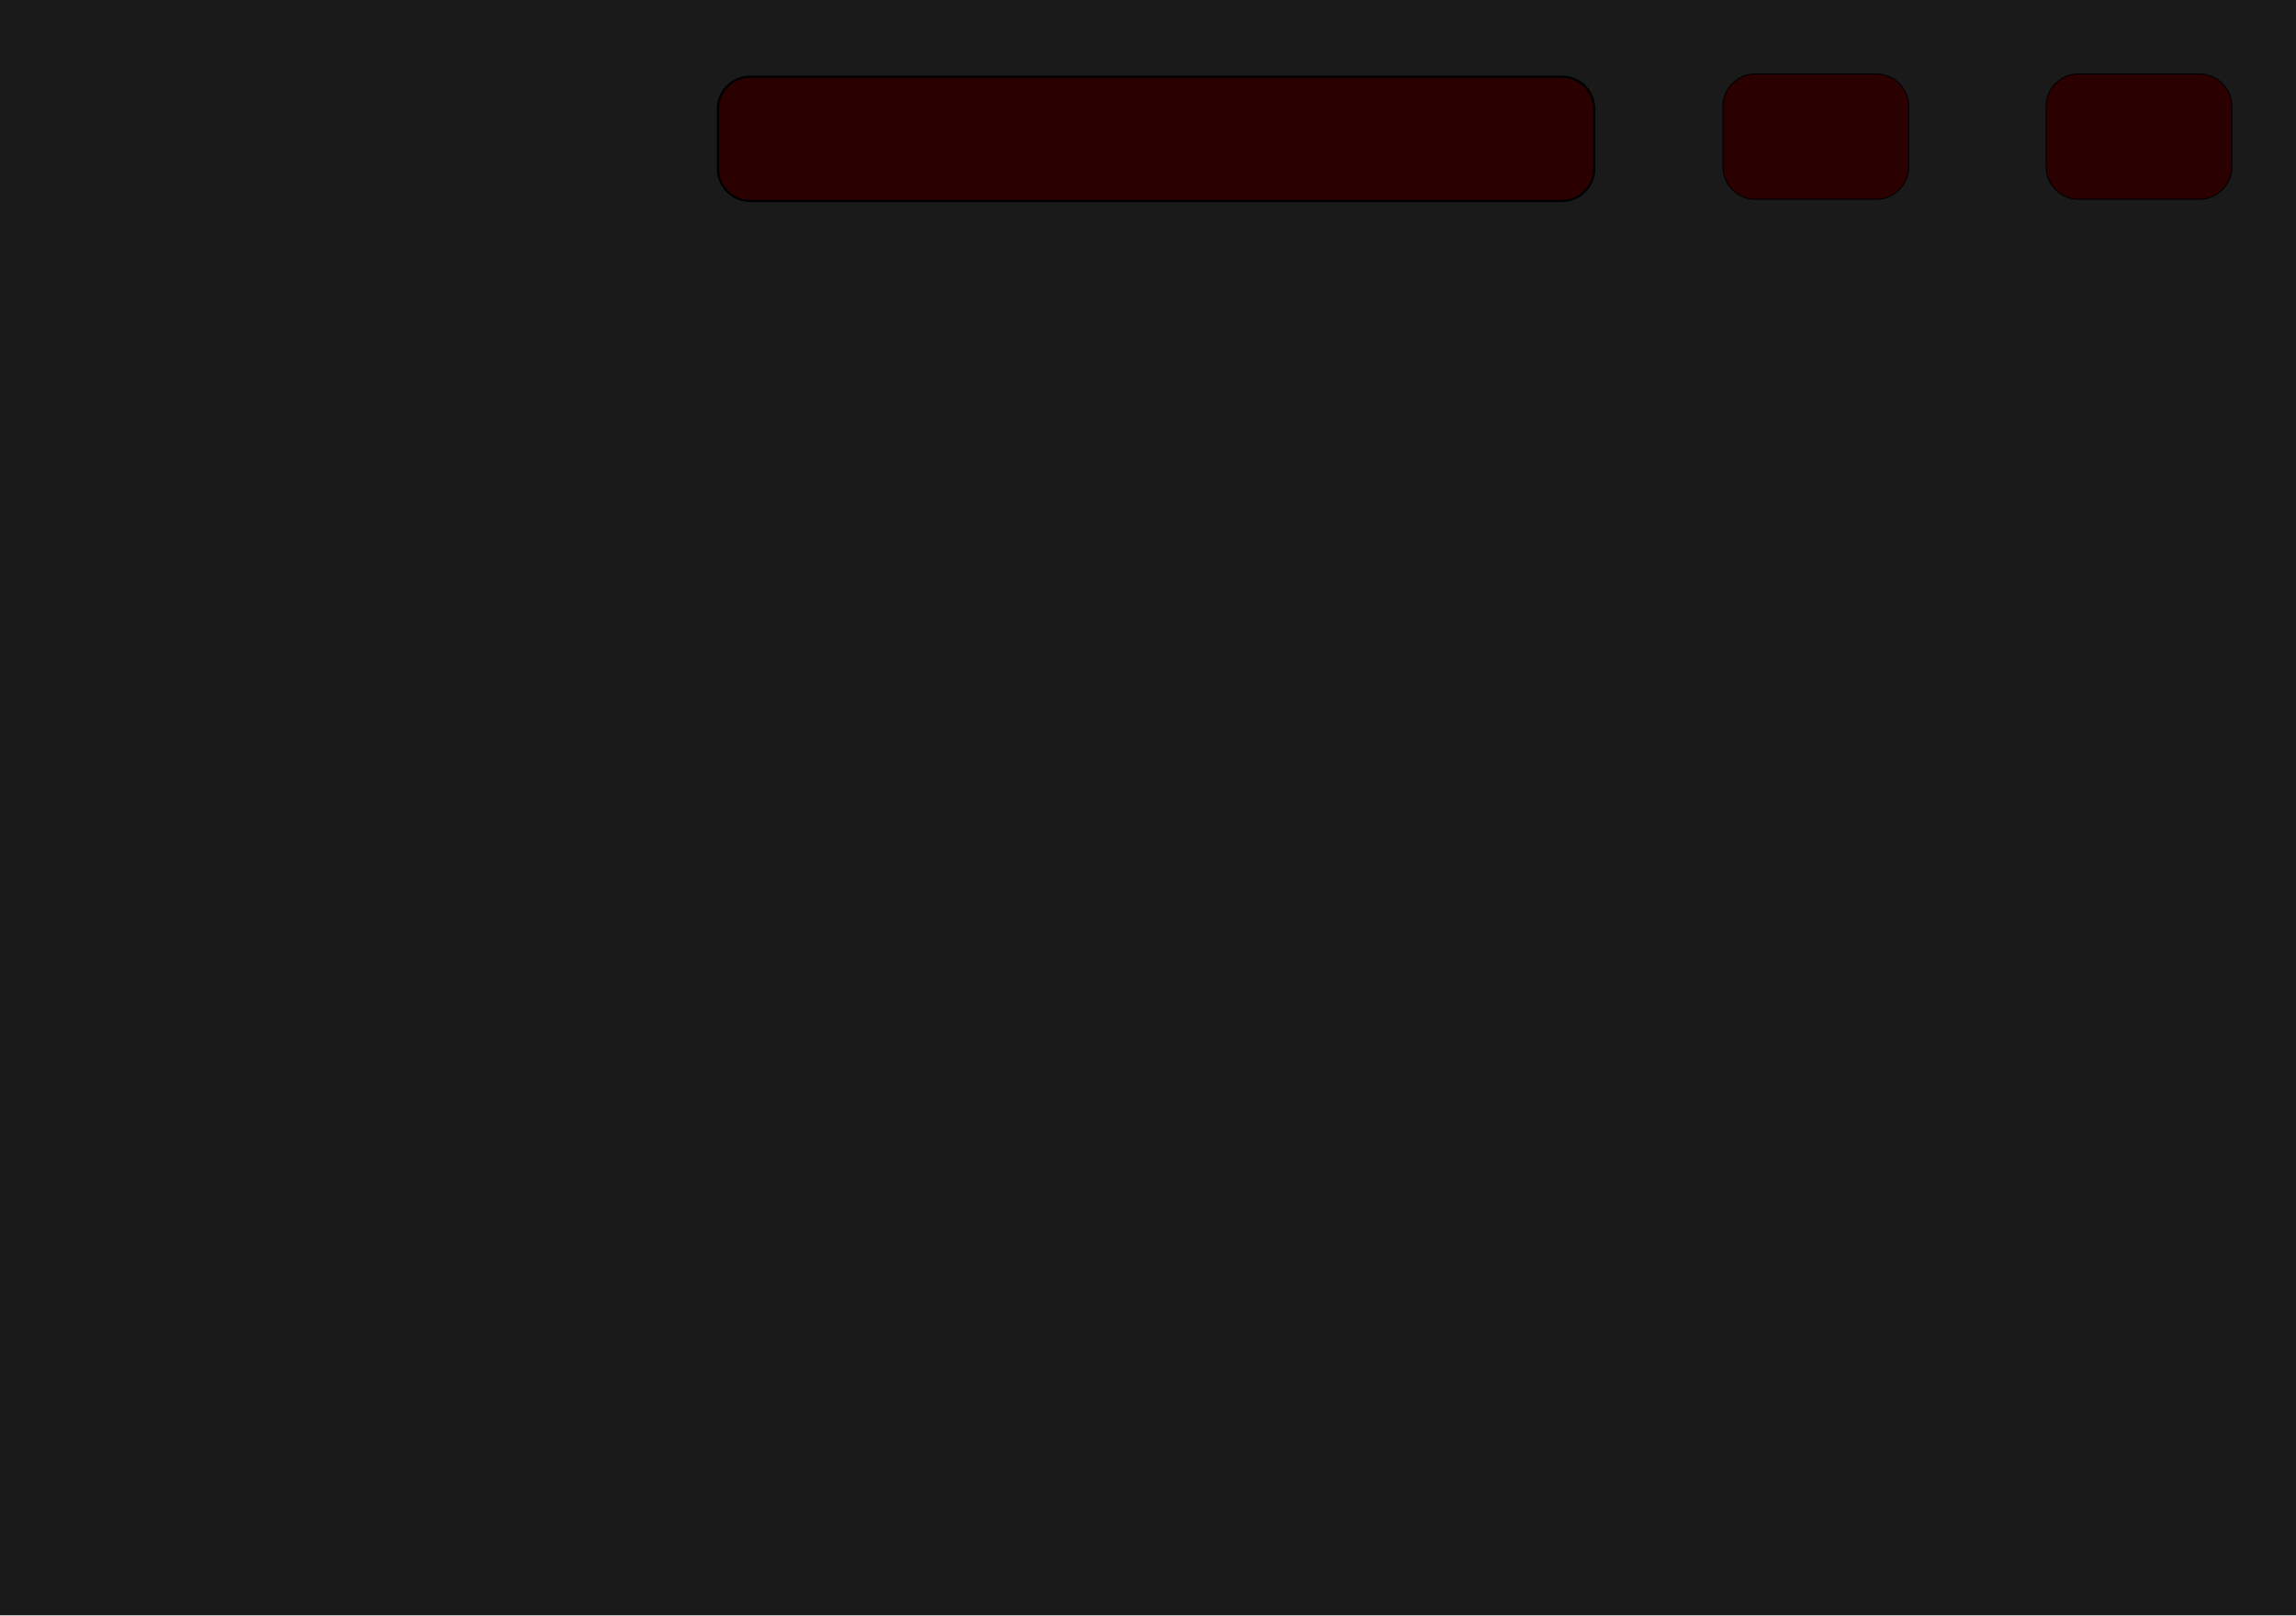
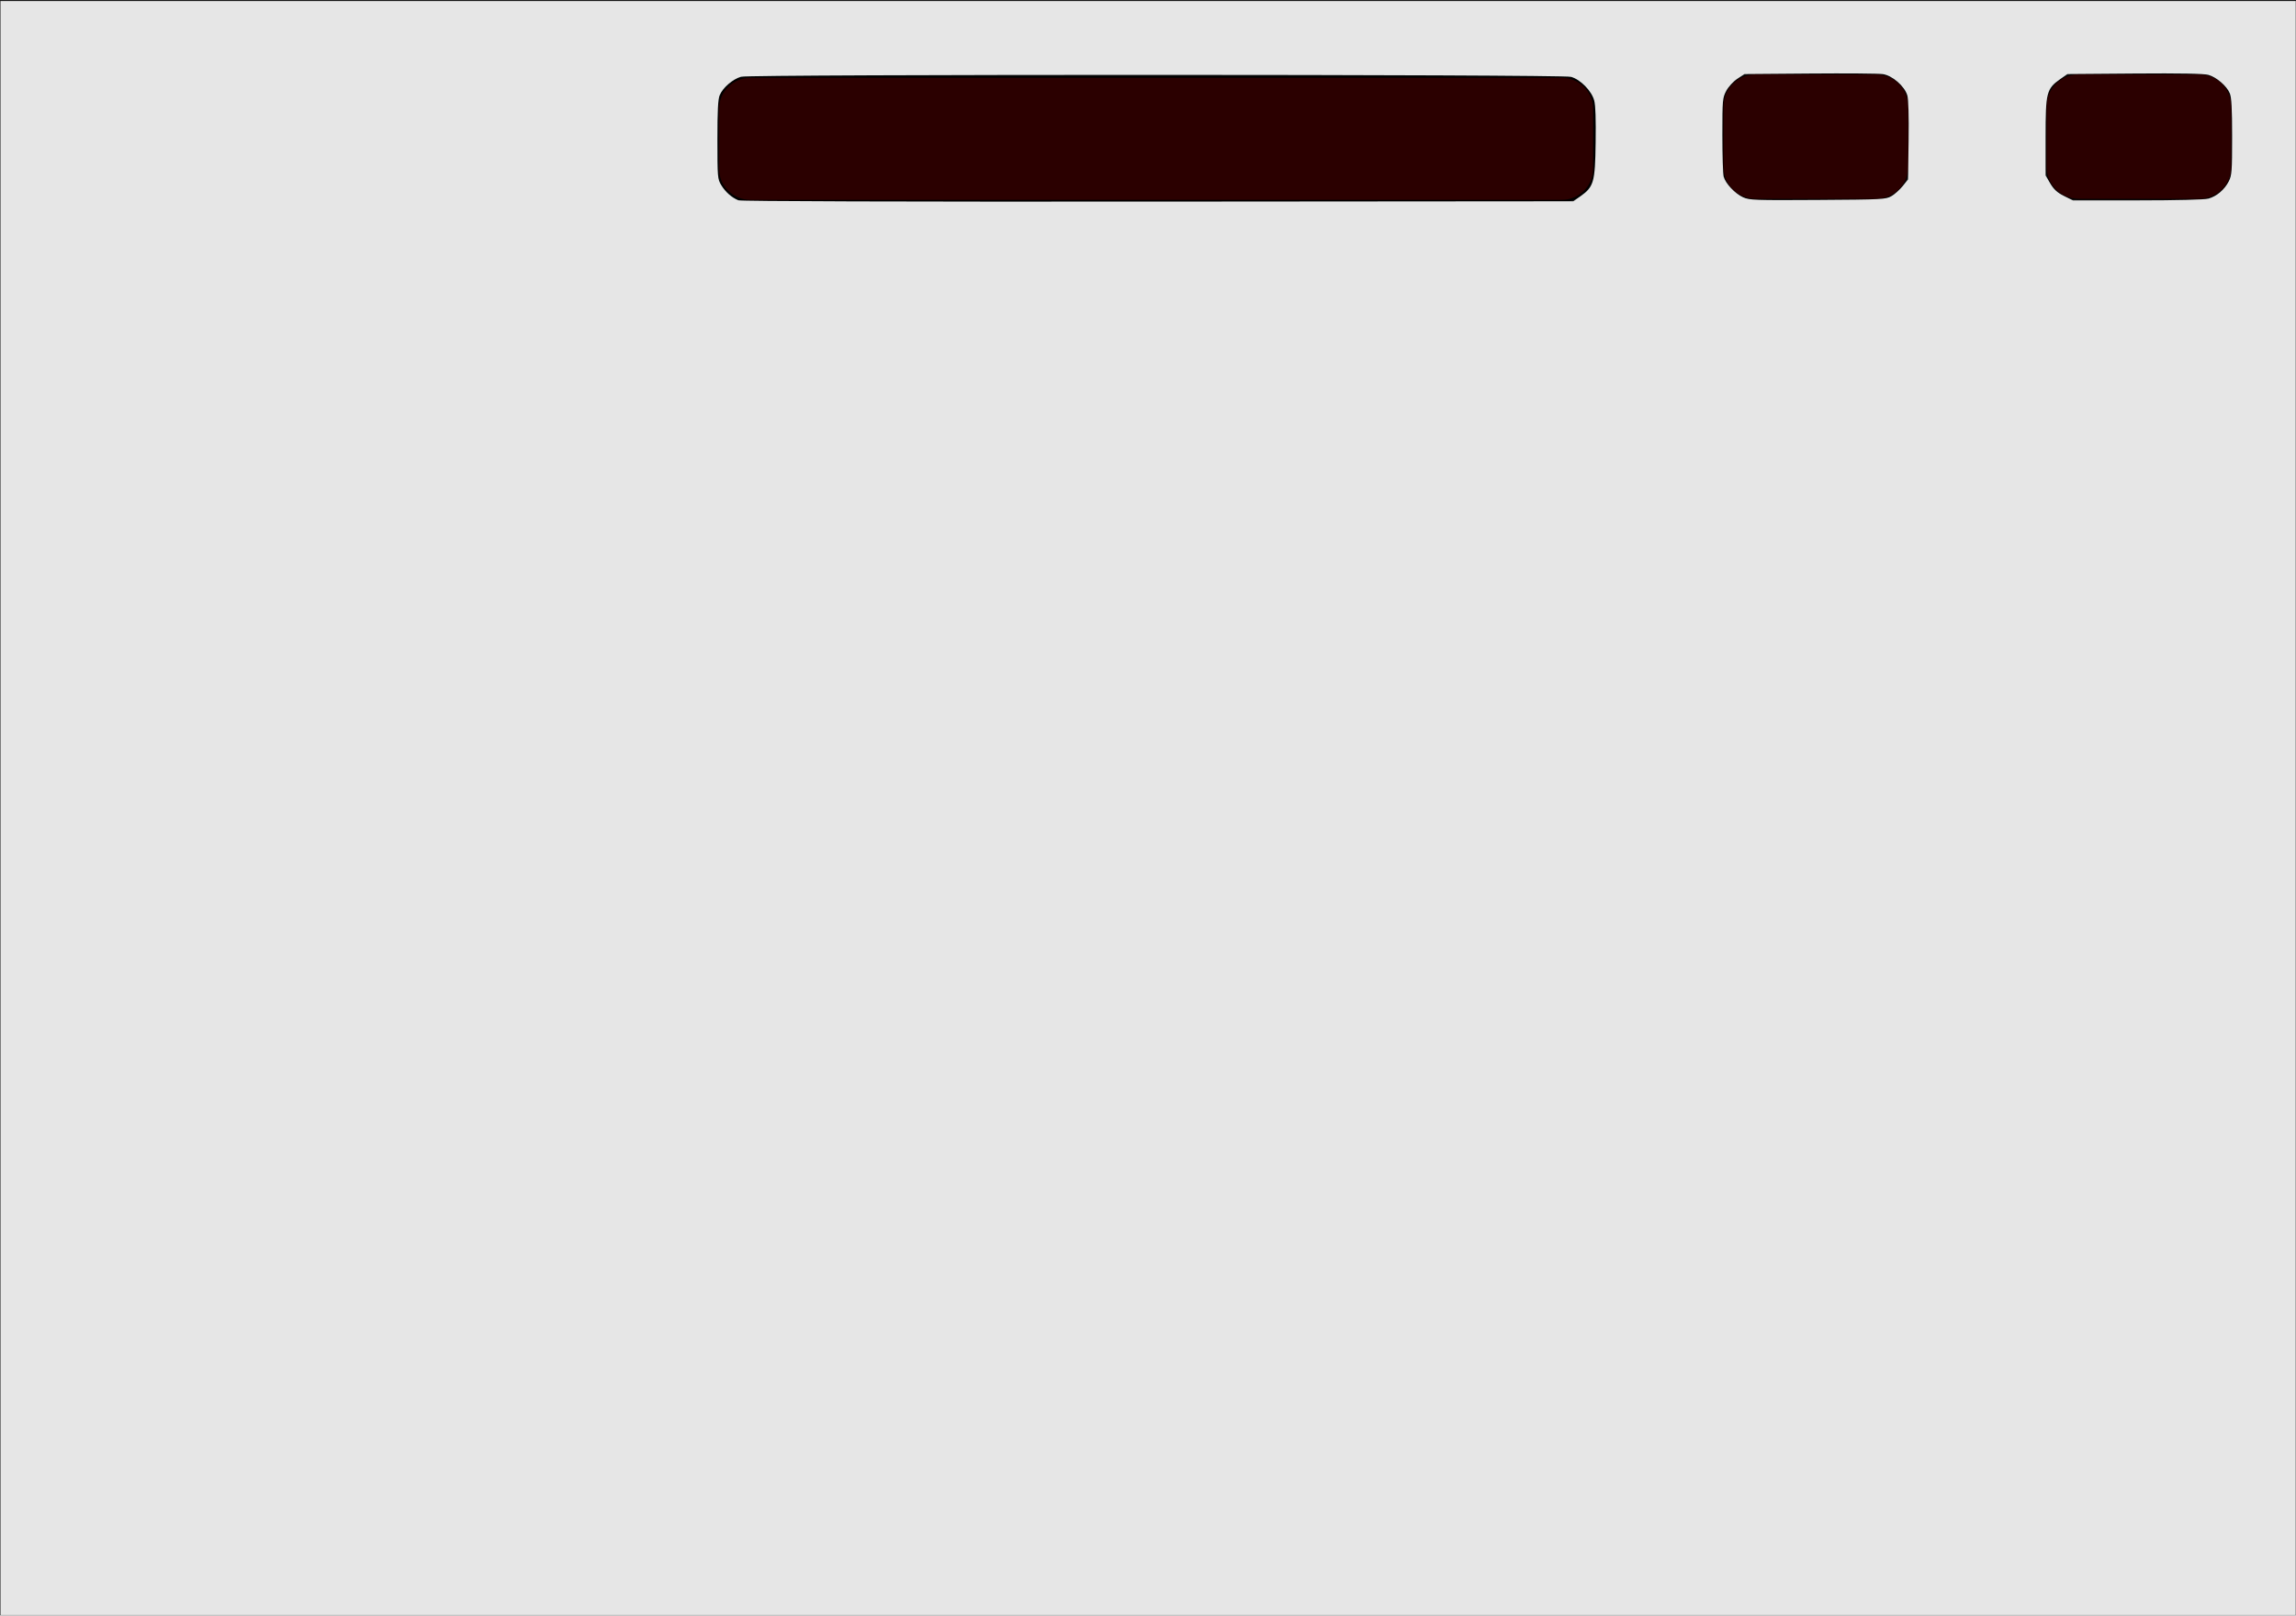
<svg xmlns="http://www.w3.org/2000/svg" width="540" height="380" viewBox="0 0 142.875 100.542" version="1.1" id="svg8">
  <defs id="defs2">
    <clipPath id="clip89">
      <rect id="rect4864" height="19" width="18" x="0" y="0" />
    </clipPath>
    <clipPath id="clip90">
      <path id="path4861" d="m 0.898,0.129 h 16.25 v 17.883 h -16.25 z m 0,0" />
    </clipPath>
    <mask id="mask44">
      <g transform="matrix(0.2645833,0,0,0.2645833,89.35879,128.5777)" id="g4858" style="filter:url(#alpha)">
        <rect id="rect4856" style="fill:#000000;fill-opacity:0.15;stroke:none" height="3351.5" width="3052.87" y="0" x="0" />
      </g>
    </mask>
    <filter height="1" width="1" y="0" x="0" filterUnits="objectBoundingBox" id="alpha">
      <feColorMatrix id="feColorMatrix4149" values="0 0 0 0 1 0 0 0 0 1 0 0 0 0 1 0 0 0 1 0" in="SourceGraphic" type="matrix" />
    </filter>
    <clipPath id="clipPath17821">
      <rect id="rect17819" height="19" width="18" x="0" y="0" />
    </clipPath>
    <clipPath id="clipPath17825">
      <path id="path17823" d="m 0.898,0.129 h 16.25 v 17.883 h -16.25 z m 0,0" />
    </clipPath>
    <clipPath id="clip87">
      <rect id="rect4848" height="26" width="24" x="0" y="0" />
    </clipPath>
    <clipPath id="clip88">
      <path id="path4845" d="m 0.684,0.922 h 22.68 v 24.938 H 0.684 Z m 0,0" />
    </clipPath>
    <mask id="mask43">
      <g transform="matrix(0.2645833,0,0,0.2645833,89.35879,128.5777)" id="g4842" style="filter:url(#alpha)">
        <rect id="rect4840" style="fill:#000000;fill-opacity:0.15;stroke:none" height="3351.5" width="3052.87" y="0" x="0" />
      </g>
    </mask>
    <filter height="1" width="1" y="0" x="0" filterUnits="objectBoundingBox" id="filter17836">
      <feColorMatrix id="feColorMatrix17834" values="0 0 0 0 1 0 0 0 0 1 0 0 0 0 1 0 0 0 1 0" in="SourceGraphic" type="matrix" />
    </filter>
    <clipPath id="clipPath17840">
      <rect id="rect17838" height="26" width="24" x="0" y="0" />
    </clipPath>
    <clipPath id="clipPath17844">
      <path id="path17842" d="m 0.684,0.922 h 22.68 v 24.938 H 0.684 Z m 0,0" />
    </clipPath>
    <clipPath id="clip89-3">
      <rect id="rect4864-5" height="19" width="18" x="0" y="0" />
    </clipPath>
    <clipPath id="clip90-6">
      <path id="path4861-2" d="m 0.898,0.129 h 16.25 v 17.883 h -16.25 z m 0,0" />
    </clipPath>
    <mask id="mask44-9">
      <g transform="matrix(0.2645833,0,0,0.2645833,89.35879,128.5777)" id="g4858-1" style="filter:url(#alpha-7)">
        <rect id="rect4856-2" style="fill:#000000;fill-opacity:0.15;stroke:none" height="3351.5" width="3052.87" y="0" x="0" />
      </g>
    </mask>
    <filter height="1" width="1" y="0" x="0" filterUnits="objectBoundingBox" id="alpha-7">
      <feColorMatrix id="feColorMatrix4149-0" values="0 0 0 0 1 0 0 0 0 1 0 0 0 0 1 0 0 0 1 0" in="SourceGraphic" type="matrix" />
    </filter>
    <clipPath id="clipPath17821-9">
      <rect id="rect17819-3" height="19" width="18" x="0" y="0" />
    </clipPath>
    <clipPath id="clipPath17825-6">
      <path id="path17823-0" d="m 0.898,0.129 h 16.25 v 17.883 h -16.25 z m 0,0" />
    </clipPath>
    <clipPath id="clip87-6">
      <rect id="rect4848-2" height="26" width="24" x="0" y="0" />
    </clipPath>
    <clipPath id="clip88-6">
      <path id="path4845-1" d="m 0.684,0.922 h 22.68 v 24.938 H 0.684 Z m 0,0" />
    </clipPath>
    <mask id="mask43-8">
      <g transform="matrix(0.2645833,0,0,0.2645833,89.35879,128.5777)" id="g4842-7" style="filter:url(#alpha-7)">
        <rect id="rect4840-9" style="fill:#000000;fill-opacity:0.15;stroke:none" height="3351.5" width="3052.87" y="0" x="0" />
      </g>
    </mask>
    <filter height="1" width="1" y="0" x="0" filterUnits="objectBoundingBox" id="filter17836-2">
      <feColorMatrix id="feColorMatrix17834-0" values="0 0 0 0 1 0 0 0 0 1 0 0 0 0 1 0 0 0 1 0" in="SourceGraphic" type="matrix" />
    </filter>
    <clipPath id="clipPath17840-2">
      <rect id="rect17838-3" height="26" width="24" x="0" y="0" />
    </clipPath>
    <clipPath id="clipPath17844-7">
      <path id="path17842-5" d="m 0.684,0.922 h 22.68 v 24.938 H 0.684 Z m 0,0" />
    </clipPath>
    <clipPath id="clip89-36">
      <rect id="rect4864-7" height="19" width="18" x="0" y="0" />
    </clipPath>
    <clipPath id="clip90-5">
      <path id="path4861-3" d="m 0.898,0.129 h 16.25 v 17.883 h -16.25 z m 0,0" />
    </clipPath>
    <mask id="mask44-5">
      <g transform="matrix(0.2645833,0,0,0.2645833,89.35879,128.5777)" id="g4858-6" style="filter:url(#alpha-1)">
        <rect id="rect4856-29" style="fill:#000000;fill-opacity:0.15;stroke:none" height="3351.5" width="3052.87" y="0" x="0" />
      </g>
    </mask>
    <filter height="1" width="1" y="0" x="0" filterUnits="objectBoundingBox" id="alpha-1">
      <feColorMatrix id="feColorMatrix4149-2" values="0 0 0 0 1 0 0 0 0 1 0 0 0 0 1 0 0 0 1 0" in="SourceGraphic" type="matrix" />
    </filter>
    <clipPath id="clipPath17821-7">
      <rect id="rect17819-0" height="19" width="18" x="0" y="0" />
    </clipPath>
    <clipPath id="clipPath17825-9">
      <path id="path17823-3" d="m 0.898,0.129 h 16.25 v 17.883 h -16.25 z m 0,0" />
    </clipPath>
    <clipPath id="clip87-60">
      <rect id="rect4848-6" height="26" width="24" x="0" y="0" />
    </clipPath>
    <clipPath id="clip88-2">
      <path id="path4845-6" d="m 0.684,0.922 h 22.68 v 24.938 H 0.684 Z m 0,0" />
    </clipPath>
    <mask id="mask43-1">
      <g transform="matrix(0.2645833,0,0,0.2645833,89.35879,128.5777)" id="g4842-8" style="filter:url(#alpha-1)">
        <rect id="rect4840-7" style="fill:#000000;fill-opacity:0.15;stroke:none" height="3351.5" width="3052.87" y="0" x="0" />
      </g>
    </mask>
    <filter height="1" width="1" y="0" x="0" filterUnits="objectBoundingBox" id="filter17836-9">
      <feColorMatrix id="feColorMatrix17834-2" values="0 0 0 0 1 0 0 0 0 1 0 0 0 0 1 0 0 0 1 0" in="SourceGraphic" type="matrix" />
    </filter>
    <clipPath id="clipPath17840-0">
      <rect id="rect17838-2" height="26" width="24" x="0" y="0" />
    </clipPath>
    <clipPath id="clipPath17844-3">
      <path id="path17842-7" d="m 0.684,0.922 h 22.68 v 24.938 H 0.684 Z m 0,0" />
    </clipPath>
    <clipPath id="clip95">
      <rect id="rect4912" height="18" width="18" x="0" y="0" />
    </clipPath>
    <clipPath id="clip96">
      <path id="path4909" d="M 0.141,0.141 H 17.199 V 17.199 H 0.141 Z m 0,0" />
    </clipPath>
    <mask id="mask47">
      <g transform="matrix(0.2645833,0,0,0.2645833,88.61115,119.1986)" id="g4906" style="filter:url(#alpha-3)">
        <rect id="rect4904" style="fill:#000000;fill-opacity:0.33;stroke:none" height="3351.5" width="3052.87" y="0" x="0" />
      </g>
    </mask>
    <filter height="1" width="1" y="0" x="0" filterUnits="objectBoundingBox" id="alpha-3">
      <feColorMatrix id="feColorMatrix4149-6" values="0 0 0 0 1 0 0 0 0 1 0 0 0 0 1 0 0 0 1 0" in="SourceGraphic" type="matrix" />
    </filter>
    <clipPath id="clipPath18541">
      <rect id="rect18539" height="18" width="18" x="0" y="0" />
    </clipPath>
    <clipPath id="clipPath18545">
      <path id="path18543" d="M 0.141,0.141 H 17.199 V 17.199 H 0.141 Z m 0,0" />
    </clipPath>
    <clipPath id="clip93">
      <rect id="rect4896" height="24" width="22" x="0" y="0" />
    </clipPath>
    <clipPath id="clip94">
      <path id="path4893" d="M 0.039,0.039 H 21.301 V 23.422 H 0.039 Z m 0,0" />
    </clipPath>
    <mask id="mask46">
      <g transform="matrix(0.2645833,0,0,0.2645833,88.61115,119.1986)" id="g4890" style="filter:url(#alpha-3)">
        <rect id="rect4888" style="fill:#000000;fill-opacity:0.15;stroke:none" height="3351.5" width="3052.87" y="0" x="0" />
      </g>
    </mask>
    <filter height="1" width="1" y="0" x="0" filterUnits="objectBoundingBox" id="filter18556">
      <feColorMatrix id="feColorMatrix18554" values="0 0 0 0 1 0 0 0 0 1 0 0 0 0 1 0 0 0 1 0" in="SourceGraphic" type="matrix" />
    </filter>
    <clipPath id="clipPath18560">
      <rect id="rect18558" height="24" width="22" x="0" y="0" />
    </clipPath>
    <clipPath id="clipPath18564">
      <path id="path18562" d="M 0.039,0.039 H 21.301 V 23.422 H 0.039 Z m 0,0" />
    </clipPath>
    <clipPath id="clip91">
      <rect id="rect4880" height="32" width="29" x="0" y="0" />
    </clipPath>
    <clipPath id="clip92">
      <path id="path4877" d="M 0.508,0.5 H 28.855 V 31.68 H 0.508 Z m 0,0" />
    </clipPath>
    <mask id="mask45">
      <g transform="matrix(0.2645833,0,0,0.2645833,88.61115,119.1986)" id="g4874" style="filter:url(#alpha-3)">
        <rect id="rect4872" style="fill:#000000;fill-opacity:0.15;stroke:none" height="3351.5" width="3052.87" y="0" x="0" />
      </g>
    </mask>
    <filter height="1" width="1" y="0" x="0" filterUnits="objectBoundingBox" id="filter18575">
      <feColorMatrix id="feColorMatrix18573" values="0 0 0 0 1 0 0 0 0 1 0 0 0 0 1 0 0 0 1 0" in="SourceGraphic" type="matrix" />
    </filter>
    <clipPath id="clipPath18579">
      <rect id="rect18577" height="32" width="29" x="0" y="0" />
    </clipPath>
    <clipPath id="clipPath18583">
      <path id="path18581" d="M 0.508,0.5 H 28.855 V 31.68 H 0.508 Z m 0,0" />
    </clipPath>
    <clipPath id="clip89-2">
      <rect id="rect4864-2" height="19" width="18" x="0" y="0" />
    </clipPath>
    <clipPath id="clip90-8">
      <path id="path4861-9" d="m 0.898,0.129 h 16.25 v 17.883 h -16.25 z m 0,0" />
    </clipPath>
    <mask id="mask44-7">
      <g transform="matrix(0.2645833,0,0,0.2645833,89.35879,128.5777)" id="g4858-3" style="filter:url(#alpha-12)">
        <rect id="rect4856-6" style="fill:#000000;fill-opacity:0.15;stroke:none" height="3351.5" width="3052.87" y="0" x="0" />
      </g>
    </mask>
    <filter height="1" width="1" y="0" x="0" filterUnits="objectBoundingBox" id="alpha-12">
      <feColorMatrix id="feColorMatrix4149-9" values="0 0 0 0 1 0 0 0 0 1 0 0 0 0 1 0 0 0 1 0" in="SourceGraphic" type="matrix" />
    </filter>
    <clipPath id="clipPath17821-3">
      <rect id="rect17819-1" height="19" width="18" x="0" y="0" />
    </clipPath>
    <clipPath id="clipPath17825-94">
      <path id="path17823-7" d="m 0.898,0.129 h 16.25 v 17.883 h -16.25 z m 0,0" />
    </clipPath>
    <clipPath id="clip87-8">
      <rect id="rect4848-4" height="26" width="24" x="0" y="0" />
    </clipPath>
    <clipPath id="clip88-5">
      <path id="path4845-0" d="m 0.684,0.922 h 22.68 v 24.938 H 0.684 Z m 0,0" />
    </clipPath>
    <mask id="mask43-3">
      <g transform="matrix(0.2645833,0,0,0.2645833,89.35879,128.5777)" id="g4842-6" style="filter:url(#alpha-12)">
        <rect id="rect4840-1" style="fill:#000000;fill-opacity:0.15;stroke:none" height="3351.5" width="3052.87" y="0" x="0" />
      </g>
    </mask>
    <filter height="1" width="1" y="0" x="0" filterUnits="objectBoundingBox" id="filter17836-0">
      <feColorMatrix id="feColorMatrix17834-6" values="0 0 0 0 1 0 0 0 0 1 0 0 0 0 1 0 0 0 1 0" in="SourceGraphic" type="matrix" />
    </filter>
    <clipPath id="clipPath17840-3">
      <rect id="rect17838-20" height="26" width="24" x="0" y="0" />
    </clipPath>
    <clipPath id="clipPath17844-6">
      <path id="path17842-1" d="m 0.684,0.922 h 22.68 v 24.938 H 0.684 Z m 0,0" />
    </clipPath>
    <clipPath id="clip95-5">
      <rect id="rect4912-5" height="18" width="18" x="0" y="0" />
    </clipPath>
    <clipPath id="clip96-4">
      <path id="path4909-7" d="M 0.141,0.141 H 17.199 V 17.199 H 0.141 Z m 0,0" />
    </clipPath>
    <mask id="mask47-6">
      <g transform="matrix(0.2645833,0,0,0.2645833,88.61115,119.1986)" id="g4906-5" style="filter:url(#alpha-3-9)">
        <rect id="rect4904-6" style="fill:#000000;fill-opacity:0.33;stroke:none" height="3351.5" width="3052.87" y="0" x="0" />
      </g>
    </mask>
    <filter height="1" width="1" y="0" x="0" filterUnits="objectBoundingBox" id="alpha-3-9">
      <feColorMatrix id="feColorMatrix4149-6-3" values="0 0 0 0 1 0 0 0 0 1 0 0 0 0 1 0 0 0 1 0" in="SourceGraphic" type="matrix" />
    </filter>
    <clipPath id="clipPath18541-7">
      <rect id="rect18539-4" height="18" width="18" x="0" y="0" />
    </clipPath>
    <clipPath id="clipPath18545-5">
      <path id="path18543-2" d="M 0.141,0.141 H 17.199 V 17.199 H 0.141 Z m 0,0" />
    </clipPath>
    <clipPath id="clip93-5">
      <rect id="rect4896-4" height="24" width="22" x="0" y="0" />
    </clipPath>
    <clipPath id="clip94-7">
      <path id="path4893-4" d="M 0.039,0.039 H 21.301 V 23.422 H 0.039 Z m 0,0" />
    </clipPath>
    <mask id="mask46-4">
      <g transform="matrix(0.2645833,0,0,0.2645833,88.61115,119.1986)" id="g4890-3" style="filter:url(#alpha-3-9)">
        <rect id="rect4888-0" style="fill:#000000;fill-opacity:0.15;stroke:none" height="3351.5" width="3052.87" y="0" x="0" />
      </g>
    </mask>
    <filter height="1" width="1" y="0" x="0" filterUnits="objectBoundingBox" id="filter18556-7">
      <feColorMatrix id="feColorMatrix18554-8" values="0 0 0 0 1 0 0 0 0 1 0 0 0 0 1 0 0 0 1 0" in="SourceGraphic" type="matrix" />
    </filter>
    <clipPath id="clipPath18560-6">
      <rect id="rect18558-8" height="24" width="22" x="0" y="0" />
    </clipPath>
    <clipPath id="clipPath18564-8">
      <path id="path18562-4" d="M 0.039,0.039 H 21.301 V 23.422 H 0.039 Z m 0,0" />
    </clipPath>
    <clipPath id="clip91-3">
      <rect id="rect4880-1" height="32" width="29" x="0" y="0" />
    </clipPath>
    <clipPath id="clip92-4">
      <path id="path4877-9" d="M 0.508,0.5 H 28.855 V 31.68 H 0.508 Z m 0,0" />
    </clipPath>
    <mask id="mask45-2">
      <g transform="matrix(0.2645833,0,0,0.2645833,88.61115,119.1986)" id="g4874-0" style="filter:url(#alpha-3-9)">
        <rect id="rect4872-6" style="fill:#000000;fill-opacity:0.15;stroke:none" height="3351.5" width="3052.87" y="0" x="0" />
      </g>
    </mask>
    <filter height="1" width="1" y="0" x="0" filterUnits="objectBoundingBox" id="filter18575-8">
      <feColorMatrix id="feColorMatrix18573-9" values="0 0 0 0 1 0 0 0 0 1 0 0 0 0 1 0 0 0 1 0" in="SourceGraphic" type="matrix" />
    </filter>
    <clipPath id="clipPath18579-2">
      <rect id="rect18577-6" height="32" width="29" x="0" y="0" />
    </clipPath>
    <clipPath id="clipPath18583-6">
      <path id="path18581-4" d="M 0.508,0.5 H 28.855 V 31.68 H 0.508 Z m 0,0" />
    </clipPath>
    <clipPath id="clip89-367">
      <rect id="rect4864-53" height="19" width="18" x="0" y="0" />
    </clipPath>
    <clipPath id="clip90-56">
      <path id="path4861-29" d="m 0.898,0.129 h 16.25 v 17.883 h -16.25 z m 0,0" />
    </clipPath>
    <mask id="mask44-1">
      <g transform="matrix(0.2645833,0,0,0.2645833,89.35879,128.5777)" id="g4858-2" style="filter:url(#alpha-0)">
        <rect id="rect4856-7" style="fill:#000000;fill-opacity:0.15;stroke:none" height="3351.5" width="3052.87" y="0" x="0" />
      </g>
    </mask>
    <filter height="1" width="1" y="0" x="0" filterUnits="objectBoundingBox" id="alpha-0">
      <feColorMatrix id="feColorMatrix4149-93" values="0 0 0 0 1 0 0 0 0 1 0 0 0 0 1 0 0 0 1 0" in="SourceGraphic" type="matrix" />
    </filter>
    <clipPath id="clipPath17821-6">
      <rect id="rect17819-06" height="19" width="18" x="0" y="0" />
    </clipPath>
    <clipPath id="clipPath17825-2">
      <path id="path17823-6" d="m 0.898,0.129 h 16.25 v 17.883 h -16.25 z m 0,0" />
    </clipPath>
    <clipPath id="clip87-1">
      <rect id="rect4848-8" height="26" width="24" x="0" y="0" />
    </clipPath>
    <clipPath id="clip88-7">
      <path id="path4845-9" d="m 0.684,0.922 h 22.68 v 24.938 H 0.684 Z m 0,0" />
    </clipPath>
    <mask id="mask43-2">
      <g transform="matrix(0.2645833,0,0,0.2645833,89.35879,128.5777)" id="g4842-0" style="filter:url(#alpha-0)">
        <rect id="rect4840-2" style="fill:#000000;fill-opacity:0.15;stroke:none" height="3351.5" width="3052.87" y="0" x="0" />
      </g>
    </mask>
    <filter height="1" width="1" y="0" x="0" filterUnits="objectBoundingBox" id="filter17836-3">
      <feColorMatrix id="feColorMatrix17834-7" values="0 0 0 0 1 0 0 0 0 1 0 0 0 0 1 0 0 0 1 0" in="SourceGraphic" type="matrix" />
    </filter>
    <clipPath id="clipPath17840-5">
      <rect id="rect17838-9" height="26" width="24" x="0" y="0" />
    </clipPath>
    <clipPath id="clipPath17844-2">
      <path id="path17842-2" d="m 0.684,0.922 h 22.68 v 24.938 H 0.684 Z m 0,0" />
    </clipPath>
  </defs>
  <g id="layer1" transform="translate(0.486553,-196.4583)">
-     <path style="opacity:1;vector-effect:none;fill:#1a1a1a;fill-opacity:1;fill-rule:evenodd;stroke:none;stroke-width:1.26;stroke-linecap:butt;stroke-linejoin:round;stroke-miterlimit:4;stroke-dasharray:none;stroke-dashoffset:0;stroke-opacity:1;paint-order:normal" d="M -0.487,196.458 H 142.388 V 297 H -0.487 Z" id="rect817" />
+     <g id="g12309">
+       <path id="rect817" d="M -0.487,196.458 H 142.388 V 297 H -0.487 Z" style="opacity:1;vector-effect:none;fill:#1a1a1a;fill-opacity:1;fill-rule:evenodd;stroke:none;stroke-width:1.26;stroke-linecap:butt;stroke-linejoin:round;stroke-miterlimit:4;stroke-dasharray:none;stroke-dashoffset:0;stroke-opacity:1;paint-order:normal" />
+     </g>
    <text xml:space="preserve" style="font-style:normal;font-weight:normal;font-size:10.583px;line-height:1.25;font-family:sans-serif;letter-spacing:0px;word-spacing:0px;fill:#000000;fill-opacity:1;stroke:none;stroke-width:0.265" x="7.749" y="204.018" id="text30">
      <tspan id="tspan28" x="7.749" y="213.382" style="stroke-width:0.265" />
    </text>
    <rect style="opacity:1;fill:#2b0000;fill-opacity:1;stroke:#000000;stroke-width:0.137;stroke-opacity:1" id="rect6432" width="54.53" height="7.732" x="44.189" y="201.233" ry="2.005" />
    <rect style="opacity:1;fill:#2b0000;fill-opacity:1;stroke:#000000;stroke-width:0.063;stroke-opacity:1" id="rect6432-3" width="11.558" height="7.806" x="106.73" y="201.058" ry="2.024" />
    <rect style="opacity:1;fill:#2b0000;fill-opacity:1;stroke:#000000;stroke-width:0.063;stroke-opacity:1" id="rect6432-3-6" width="11.558" height="7.806" x="126.837" y="201.058" ry="2.024" />
+     <path style="opacity:1;fill:#e6e6e6;fill-opacity:1;stroke:none;stroke-width:1.911" d="M 0.111,190.088 V 0.239 H 270.026 539.94 V 190.088 379.938 H 270.026 0.111 Z M 371.754,46.134 c 3.085,-2.179 3.388,-3.257 3.537,-12.586 0.086,-5.357 -0.032,-8.74 -0.344,-9.9 -0.608,-2.258 -3.25,-4.958 -5.449,-5.569 -2.219,-0.616 -193.001,-0.64 -195.218,-0.024 -1.901,0.528 -4.281,2.575 -5.003,4.303 -0.405,0.969 -0.546,3.693 -0.544,10.52 0.002,8.835 0.039,9.273 0.91,10.698 0.977,1.599 2.483,2.932 4.002,3.543 0.587,0.236 38.178,0.352 98.67,0.305 l 97.721,-0.077 z m 73.117,0 c 0.755,-0.445 1.938,-1.508 2.628,-2.362 l 1.256,-1.553 0.129,-9.163 c 0.081,-5.723 -0.034,-9.713 -0.304,-10.629 -0.636,-2.151 -3.539,-4.675 -5.746,-4.995 -0.969,-0.141 -8.69,-0.2 -17.158,-0.132 l -15.396,0.123 -1.68,1.112 c -0.924,0.612 -2.093,1.886 -2.598,2.831 -0.872,1.633 -0.918,2.148 -0.918,10.412 0,4.782 0.139,9.191 0.309,9.798 0.449,1.603 2.669,3.962 4.54,4.823 1.501,0.691 2.8,0.738 17.593,0.644 15.145,-0.096 16.044,-0.143 17.345,-0.91 z m 74.535,0.589 c 1.939,-0.538 3.784,-2.105 4.782,-4.061 0.714,-1.4 0.791,-2.415 0.791,-10.476 0,-6.581 -0.143,-9.269 -0.546,-10.233 -0.716,-1.713 -3.097,-3.773 -5.007,-4.333 -1.03,-0.302 -6.653,-0.406 -17.36,-0.322 l -15.837,0.124 -1.717,1.213 c -3.186,2.251 -3.406,3.128 -3.406,13.546 v 9.098 l 1.106,1.882 c 0.821,1.397 1.649,2.152 3.213,2.932 l 2.107,1.05 15.185,-0.002 c 9.198,-0.001 15.778,-0.167 16.689,-0.42 z" id="path12744" transform="matrix(0.2645833,0,0,0.2645833,-0.486553,196.4583)" />
  </g>
  <g id="layer2" transform="translate(0.486553,-3.9961106e-6)">
    <g aria-label="Clock Input" style="font-style:normal;font-variant:normal;font-weight:normal;font-stretch:normal;font-size:3.175px;line-height:1.25;font-family:sans-serif;-inkscape-font-specification:'sans-serif, Normal';font-variant-ligatures:normal;font-variant-caps:normal;font-variant-numeric:normal;font-feature-settings:normal;text-align:start;letter-spacing:0px;word-spacing:0px;writing-mode:lr-tb;text-anchor:start;fill:#000000;fill-opacity:1;stroke:none;stroke-width:0.265" id="text3767" />
  </g>
</svg>
